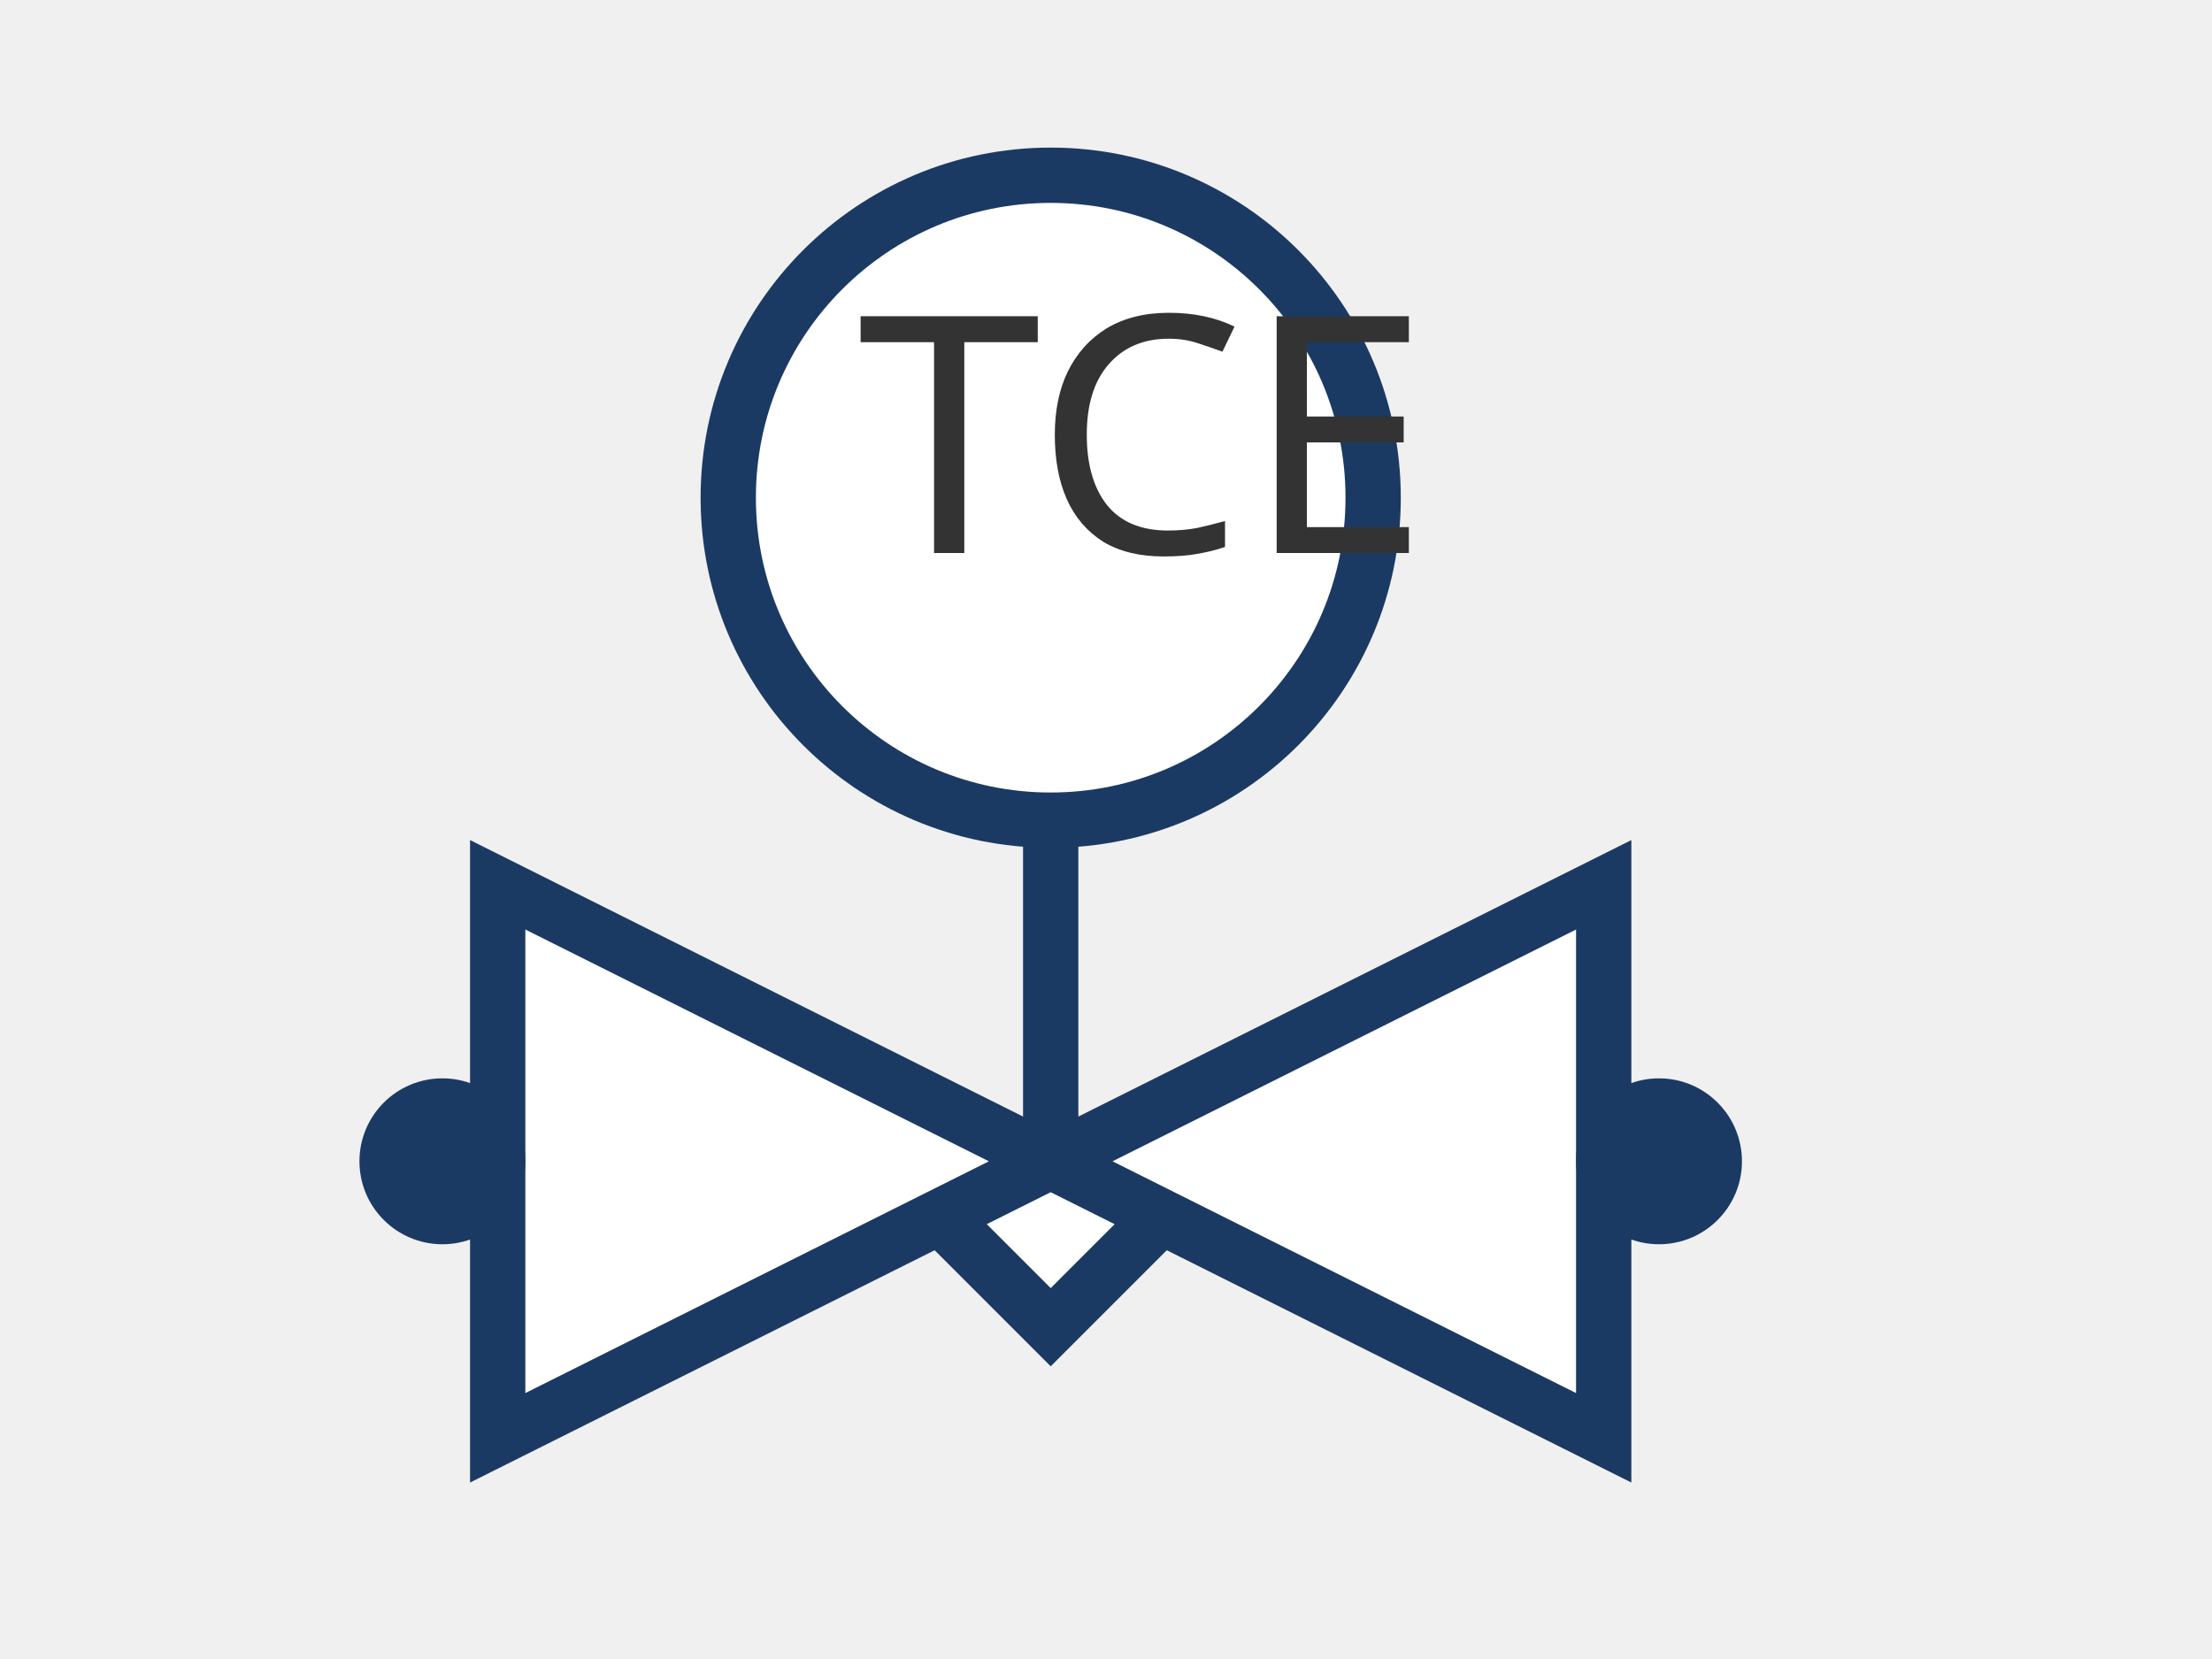
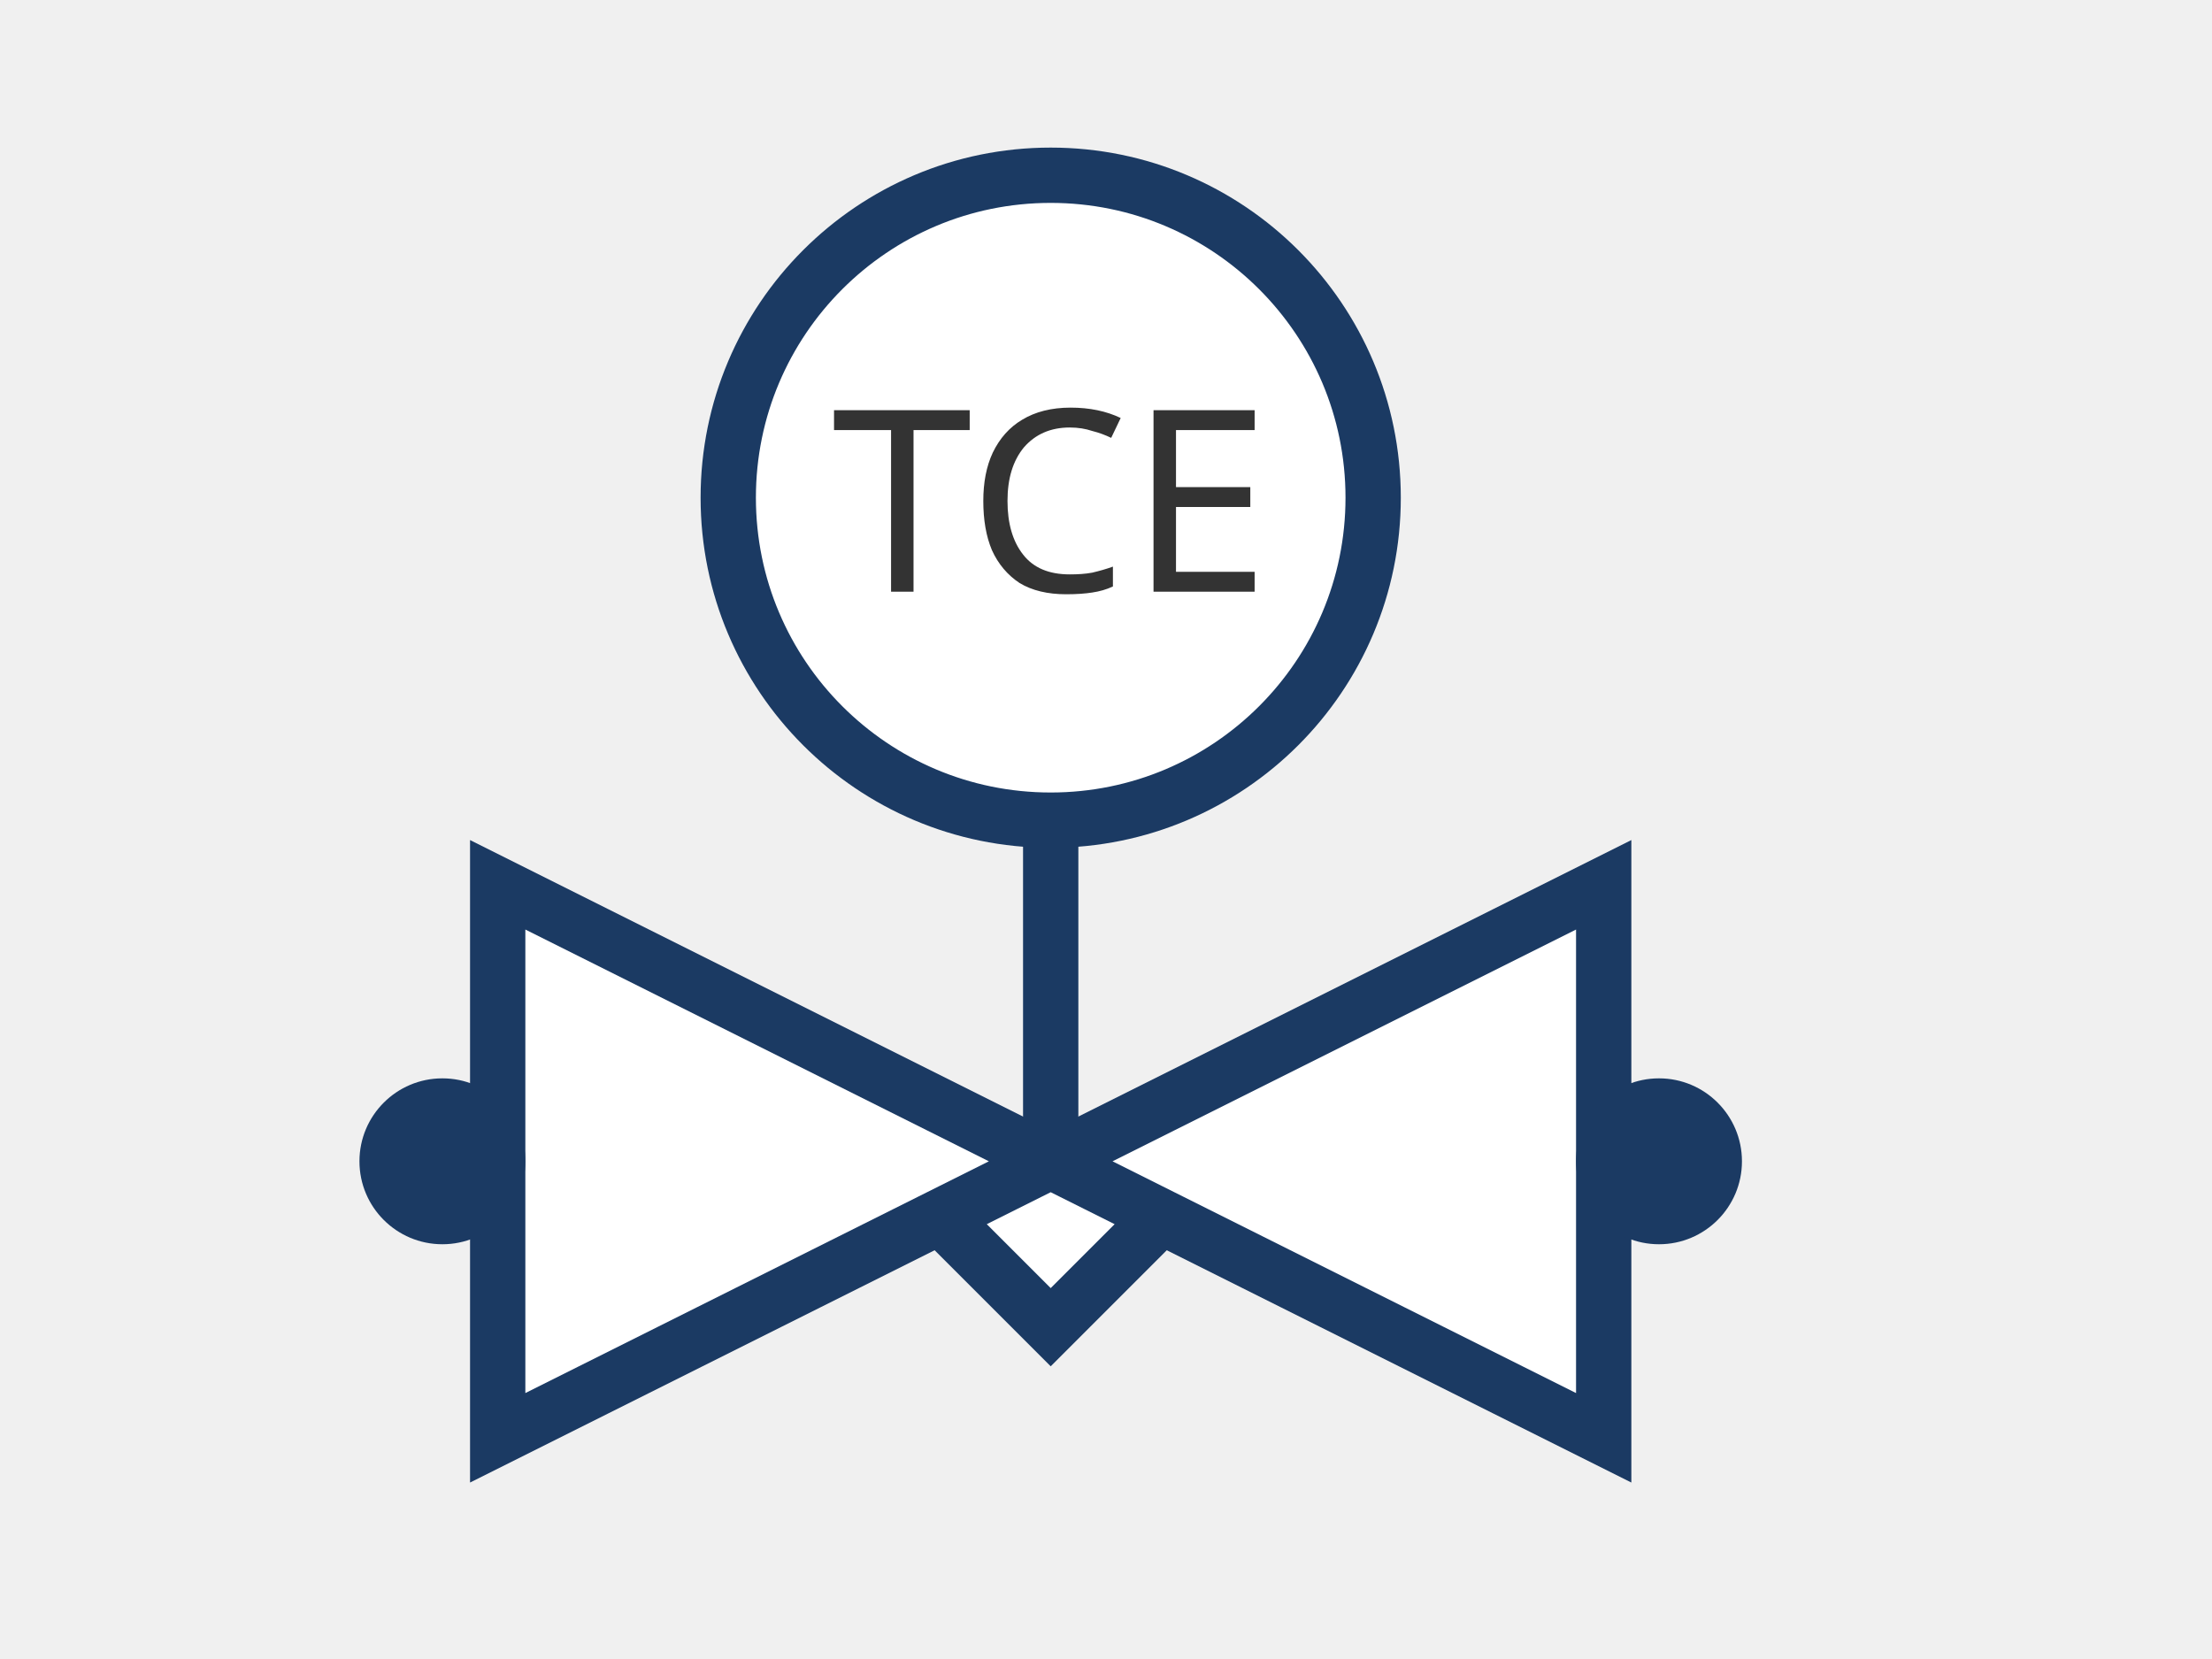
<svg xmlns="http://www.w3.org/2000/svg" viewBox="-19.0 -21.0 40 30" overflow="visible">
  <circle cx="0.0" cy="-12" r="5.831" fill="white" stroke="#1b3a63" stroke-width="1" />
  <polygon points="2,1 0,3 -2,1 -10,5 -10,-5 10,5 10,-5 -2,1 0,0 0,0" fill="white" stroke="#1b3a63" stroke-width="1" />
  <line x1="0" y1="0" x2="0" y2="-6" stroke="#1b3a63" stroke-width="1" />
  <line x1="10" y1="0" x2="11" y2="0" stroke="#1b3a63" stroke-width="1" />
  <line x1="-10" y1="0" x2="-11" y2="0" stroke="#1b3a63" stroke-width="1" />
  <circle cx="11" cy="0" r="1.5" fill="#1b3a63" />
  <circle cx="-11" cy="0" r="1.5" fill="#1b3a63" />
-   <text x="-3.5" y="-11" font-family="sans-serif" font-size="6" fill="#333">TCE</text>
+   <text x="0" y="-10.3" text-anchor="middle" font-family="sans-serif" font-size="4.6" fill="#333">TCE</text>
</svg>
